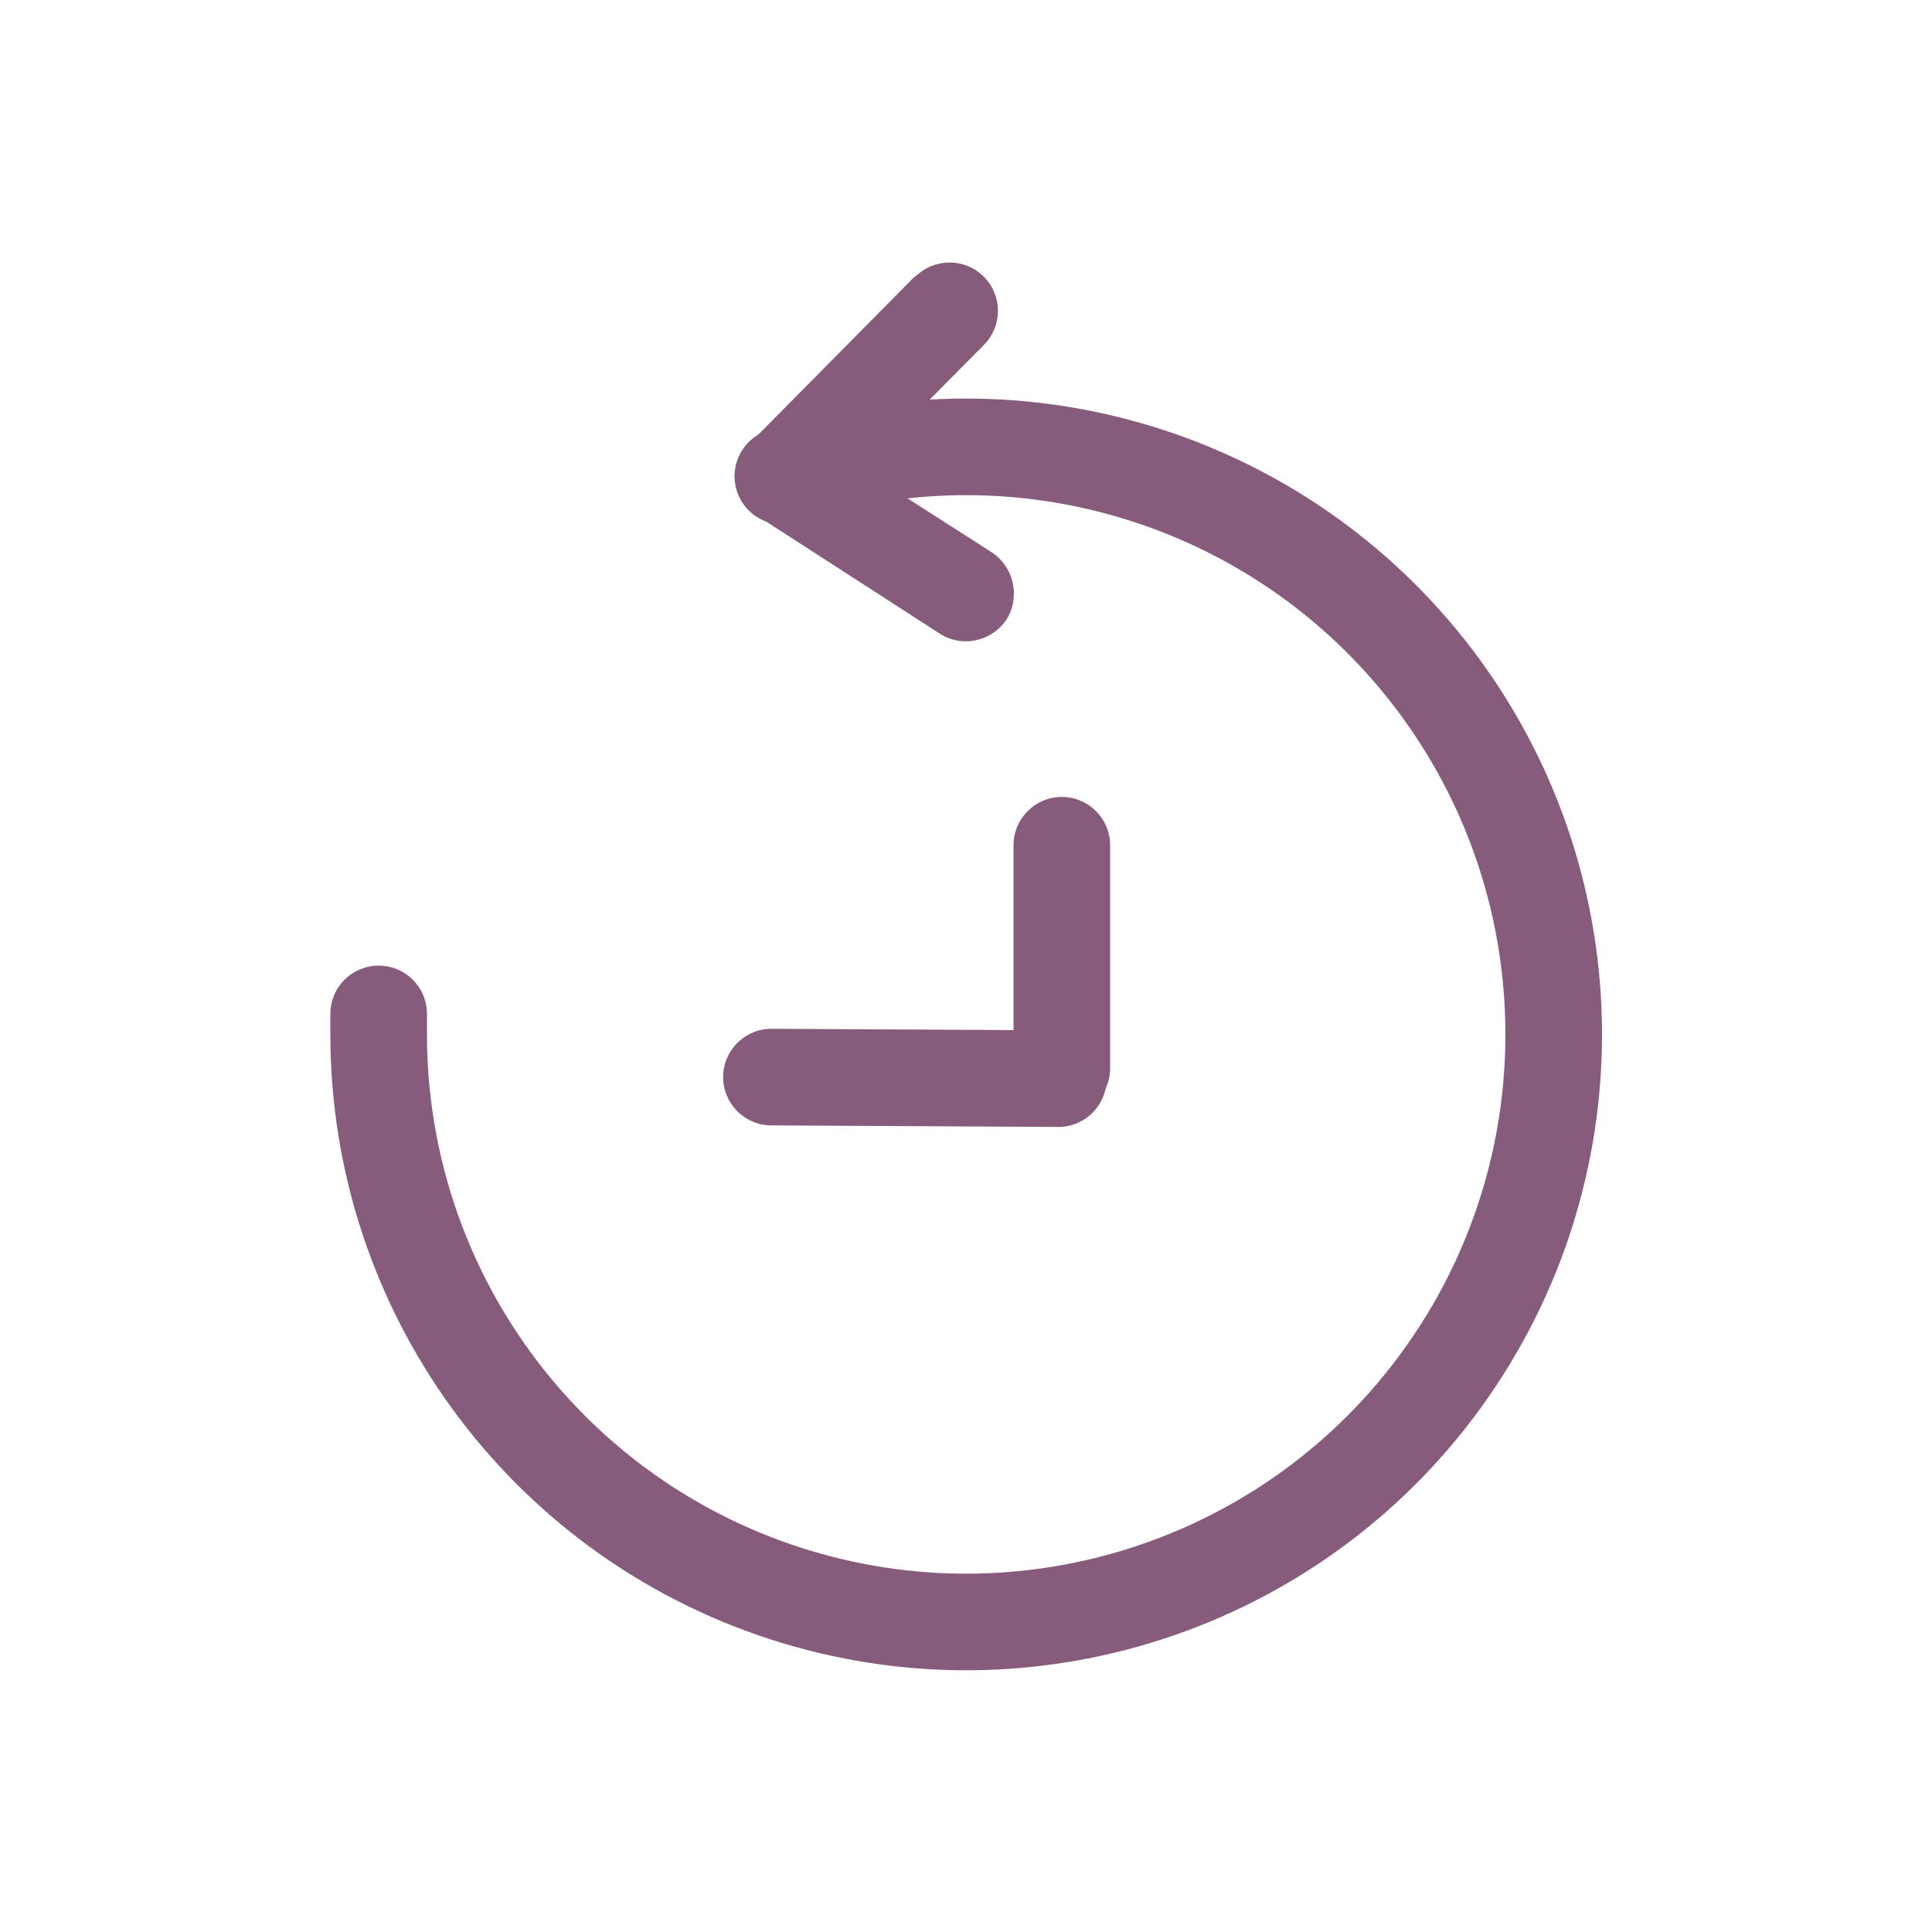
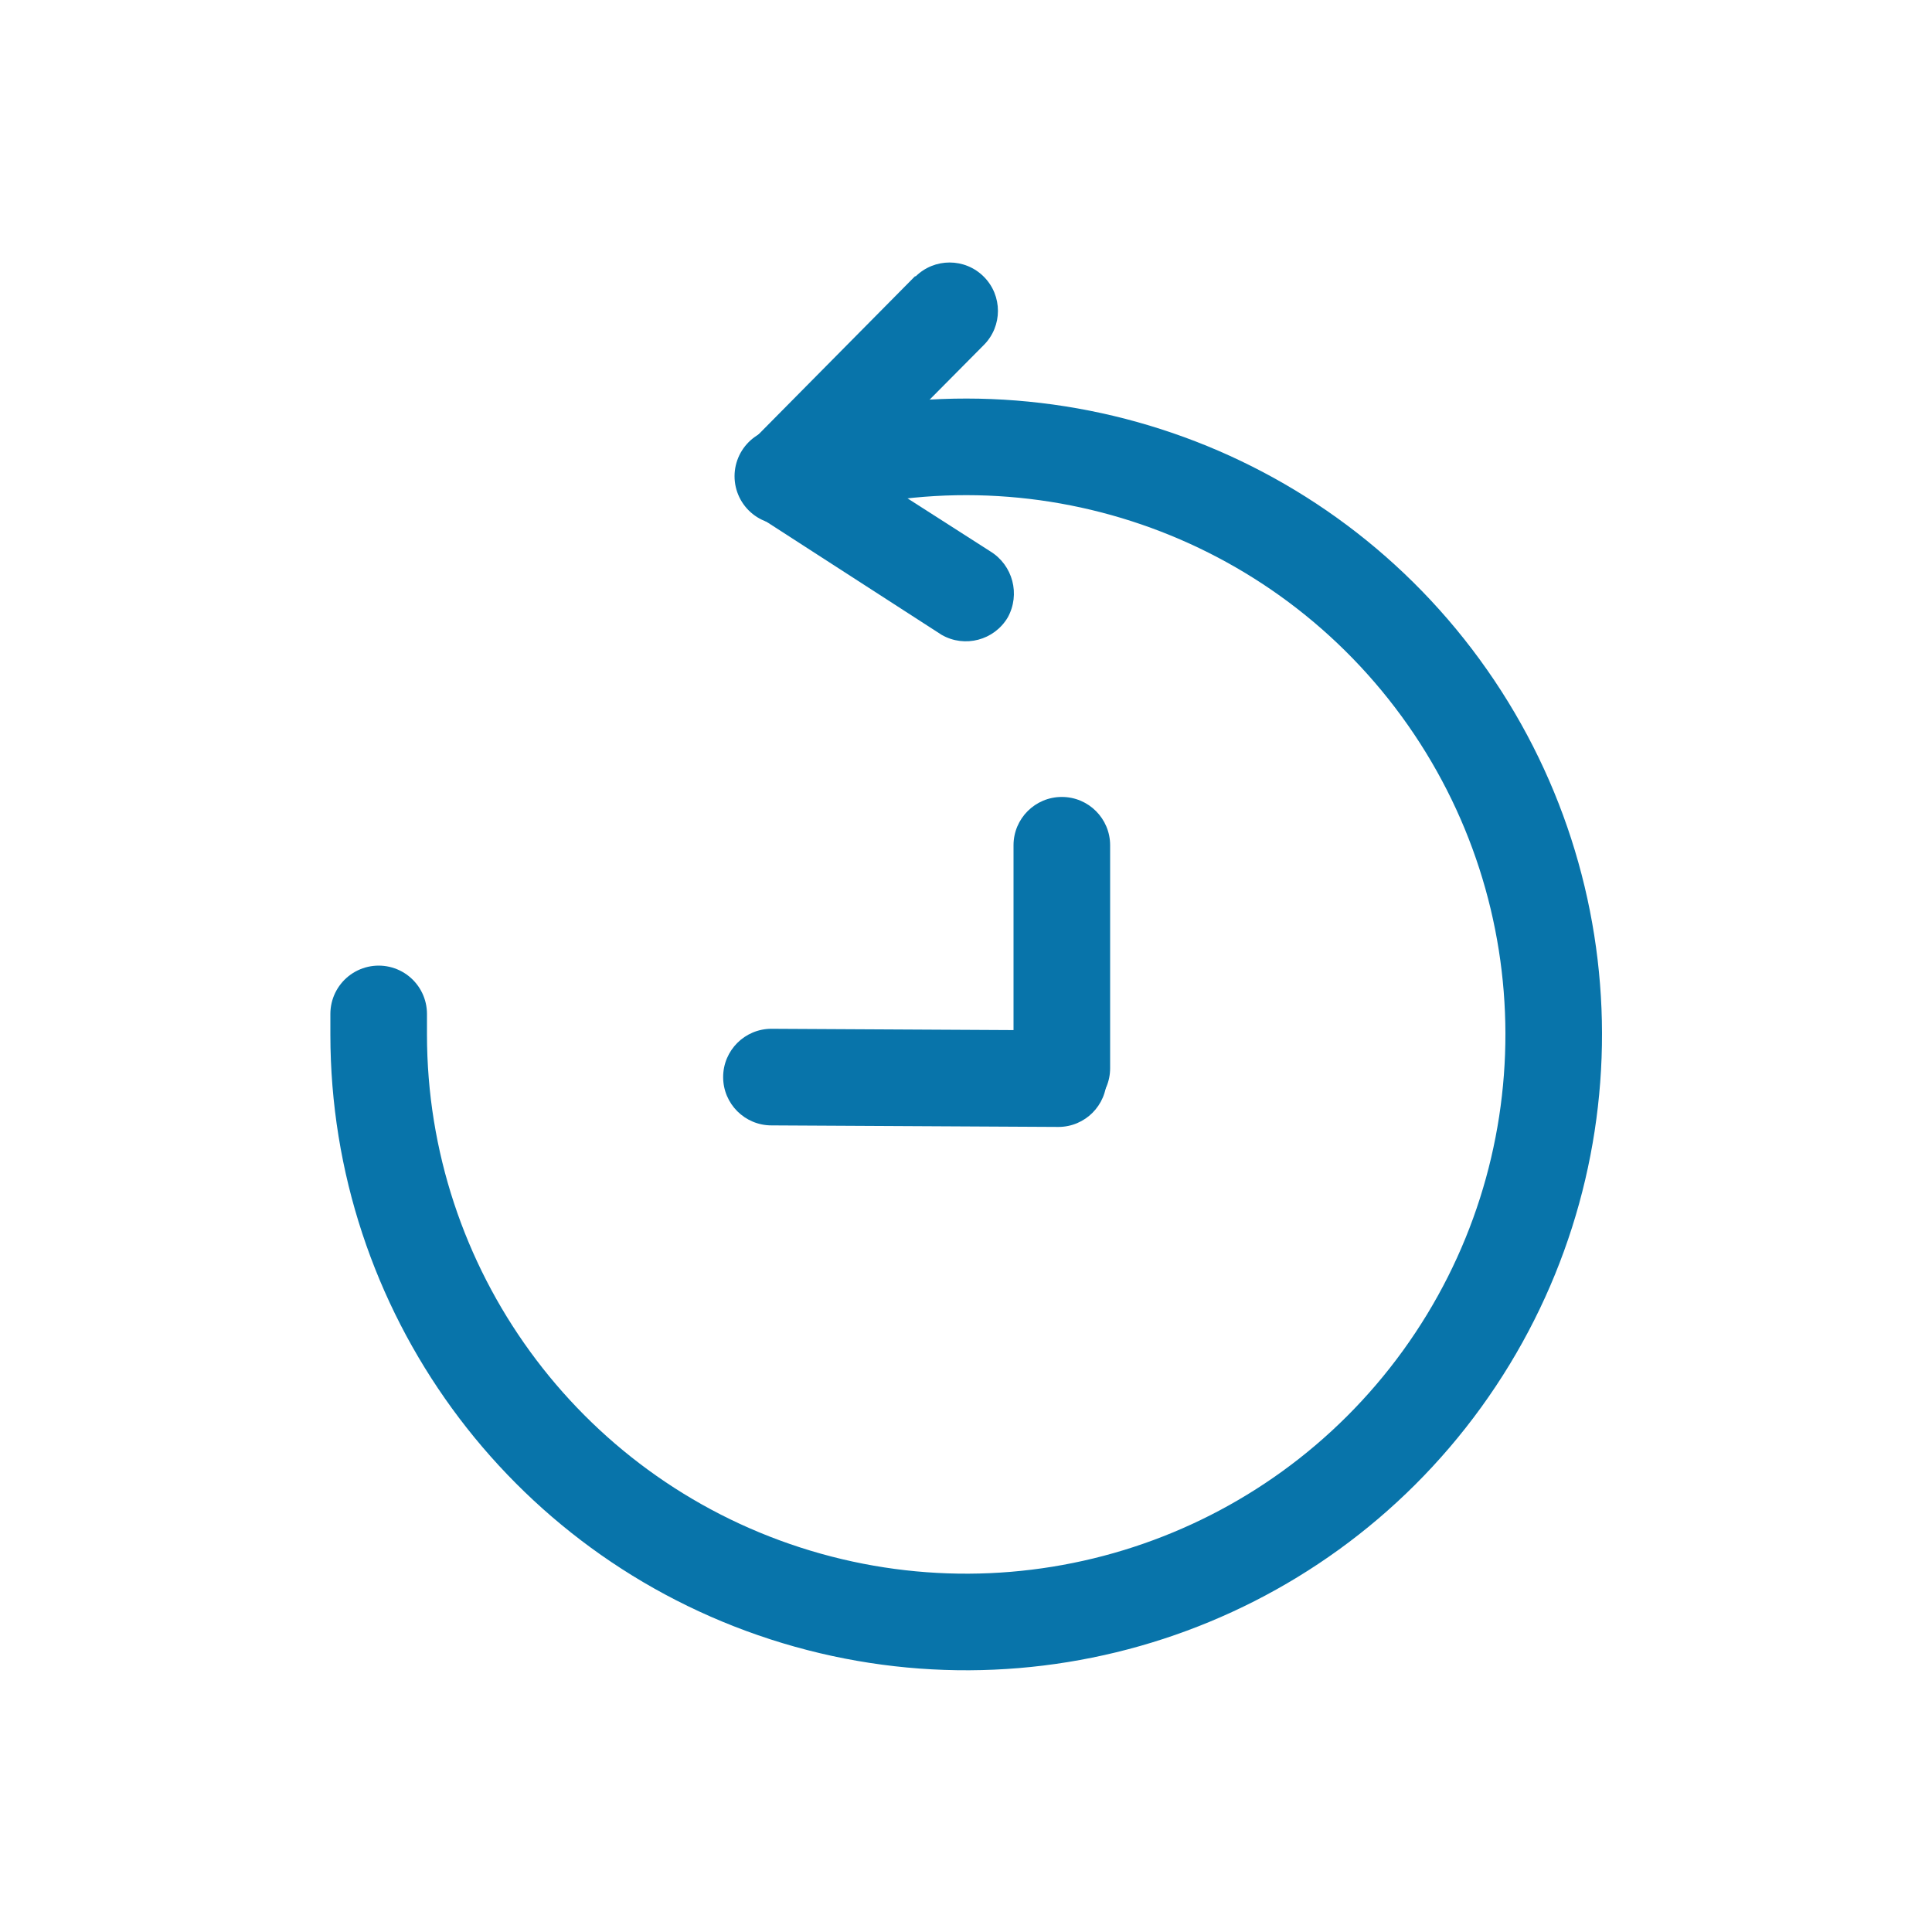
<svg xmlns="http://www.w3.org/2000/svg" viewBox="0 0 100 100">
  <g id="Recovery_Bank_Holiday" data-name="Recovery Bank Holiday">
    <g>
      <g>
-         <path d="M57.46,55.29V43.75a2.5,2.5,0,0,0-5,0V55.29a2.5,2.5,0,0,0,5,0Z" fill="#875b7b" />
-         <path d="M54.78,53.33l-14.85-.08a2.5,2.5,0,0,0,0,5l14.85.08a2.5,2.5,0,0,0,0-5Z" fill="#875b7b" />
+         <path d="M57.46,55.29V43.75a2.5,2.5,0,0,0-5,0V55.29a2.5,2.5,0,0,0,5,0Z" fill="#0874AA" />
+         <path d="M54.78,53.33l-14.85-.08a2.5,2.5,0,0,0,0,5l14.85.08a2.5,2.5,0,0,0,0-5Z" fill="#0874AA" />
      </g>
      <g>
-         <path d="M40.52,24.65A30.41,30.41,0,1,1,19.6,53.55c0-.36,0-.72,0-1.07" fill="none" stroke="#875b7b" stroke-linecap="round" stroke-linejoin="round" stroke-width="5" />
-         <path d="M47.38,14.28l-8.52,8.61a2.53,2.53,0,0,0,.51,3.92l9.37,6.05a2.52,2.52,0,0,0,3.42-.9,2.56,2.56,0,0,0-.9-3.42l-9.37-6,.5,3.92,8.53-8.6a2.5,2.5,0,1,0-3.54-3.54Z" fill="#875b7b" />
+         <path d="M40.52,24.65A30.41,30.41,0,1,1,19.6,53.55c0-.36,0-.72,0-1.07" fill="none" stroke="#0874AA" stroke-linecap="round" stroke-linejoin="round" stroke-width="5" />
+         <path d="M47.38,14.28l-8.52,8.61a2.53,2.53,0,0,0,.51,3.92l9.37,6.05a2.52,2.52,0,0,0,3.42-.9,2.56,2.56,0,0,0-.9-3.42l-9.37-6,.5,3.92,8.53-8.6a2.5,2.5,0,1,0-3.54-3.54Z" fill="#0874AA" />
      </g>
    </g>
  </g>
</svg>
